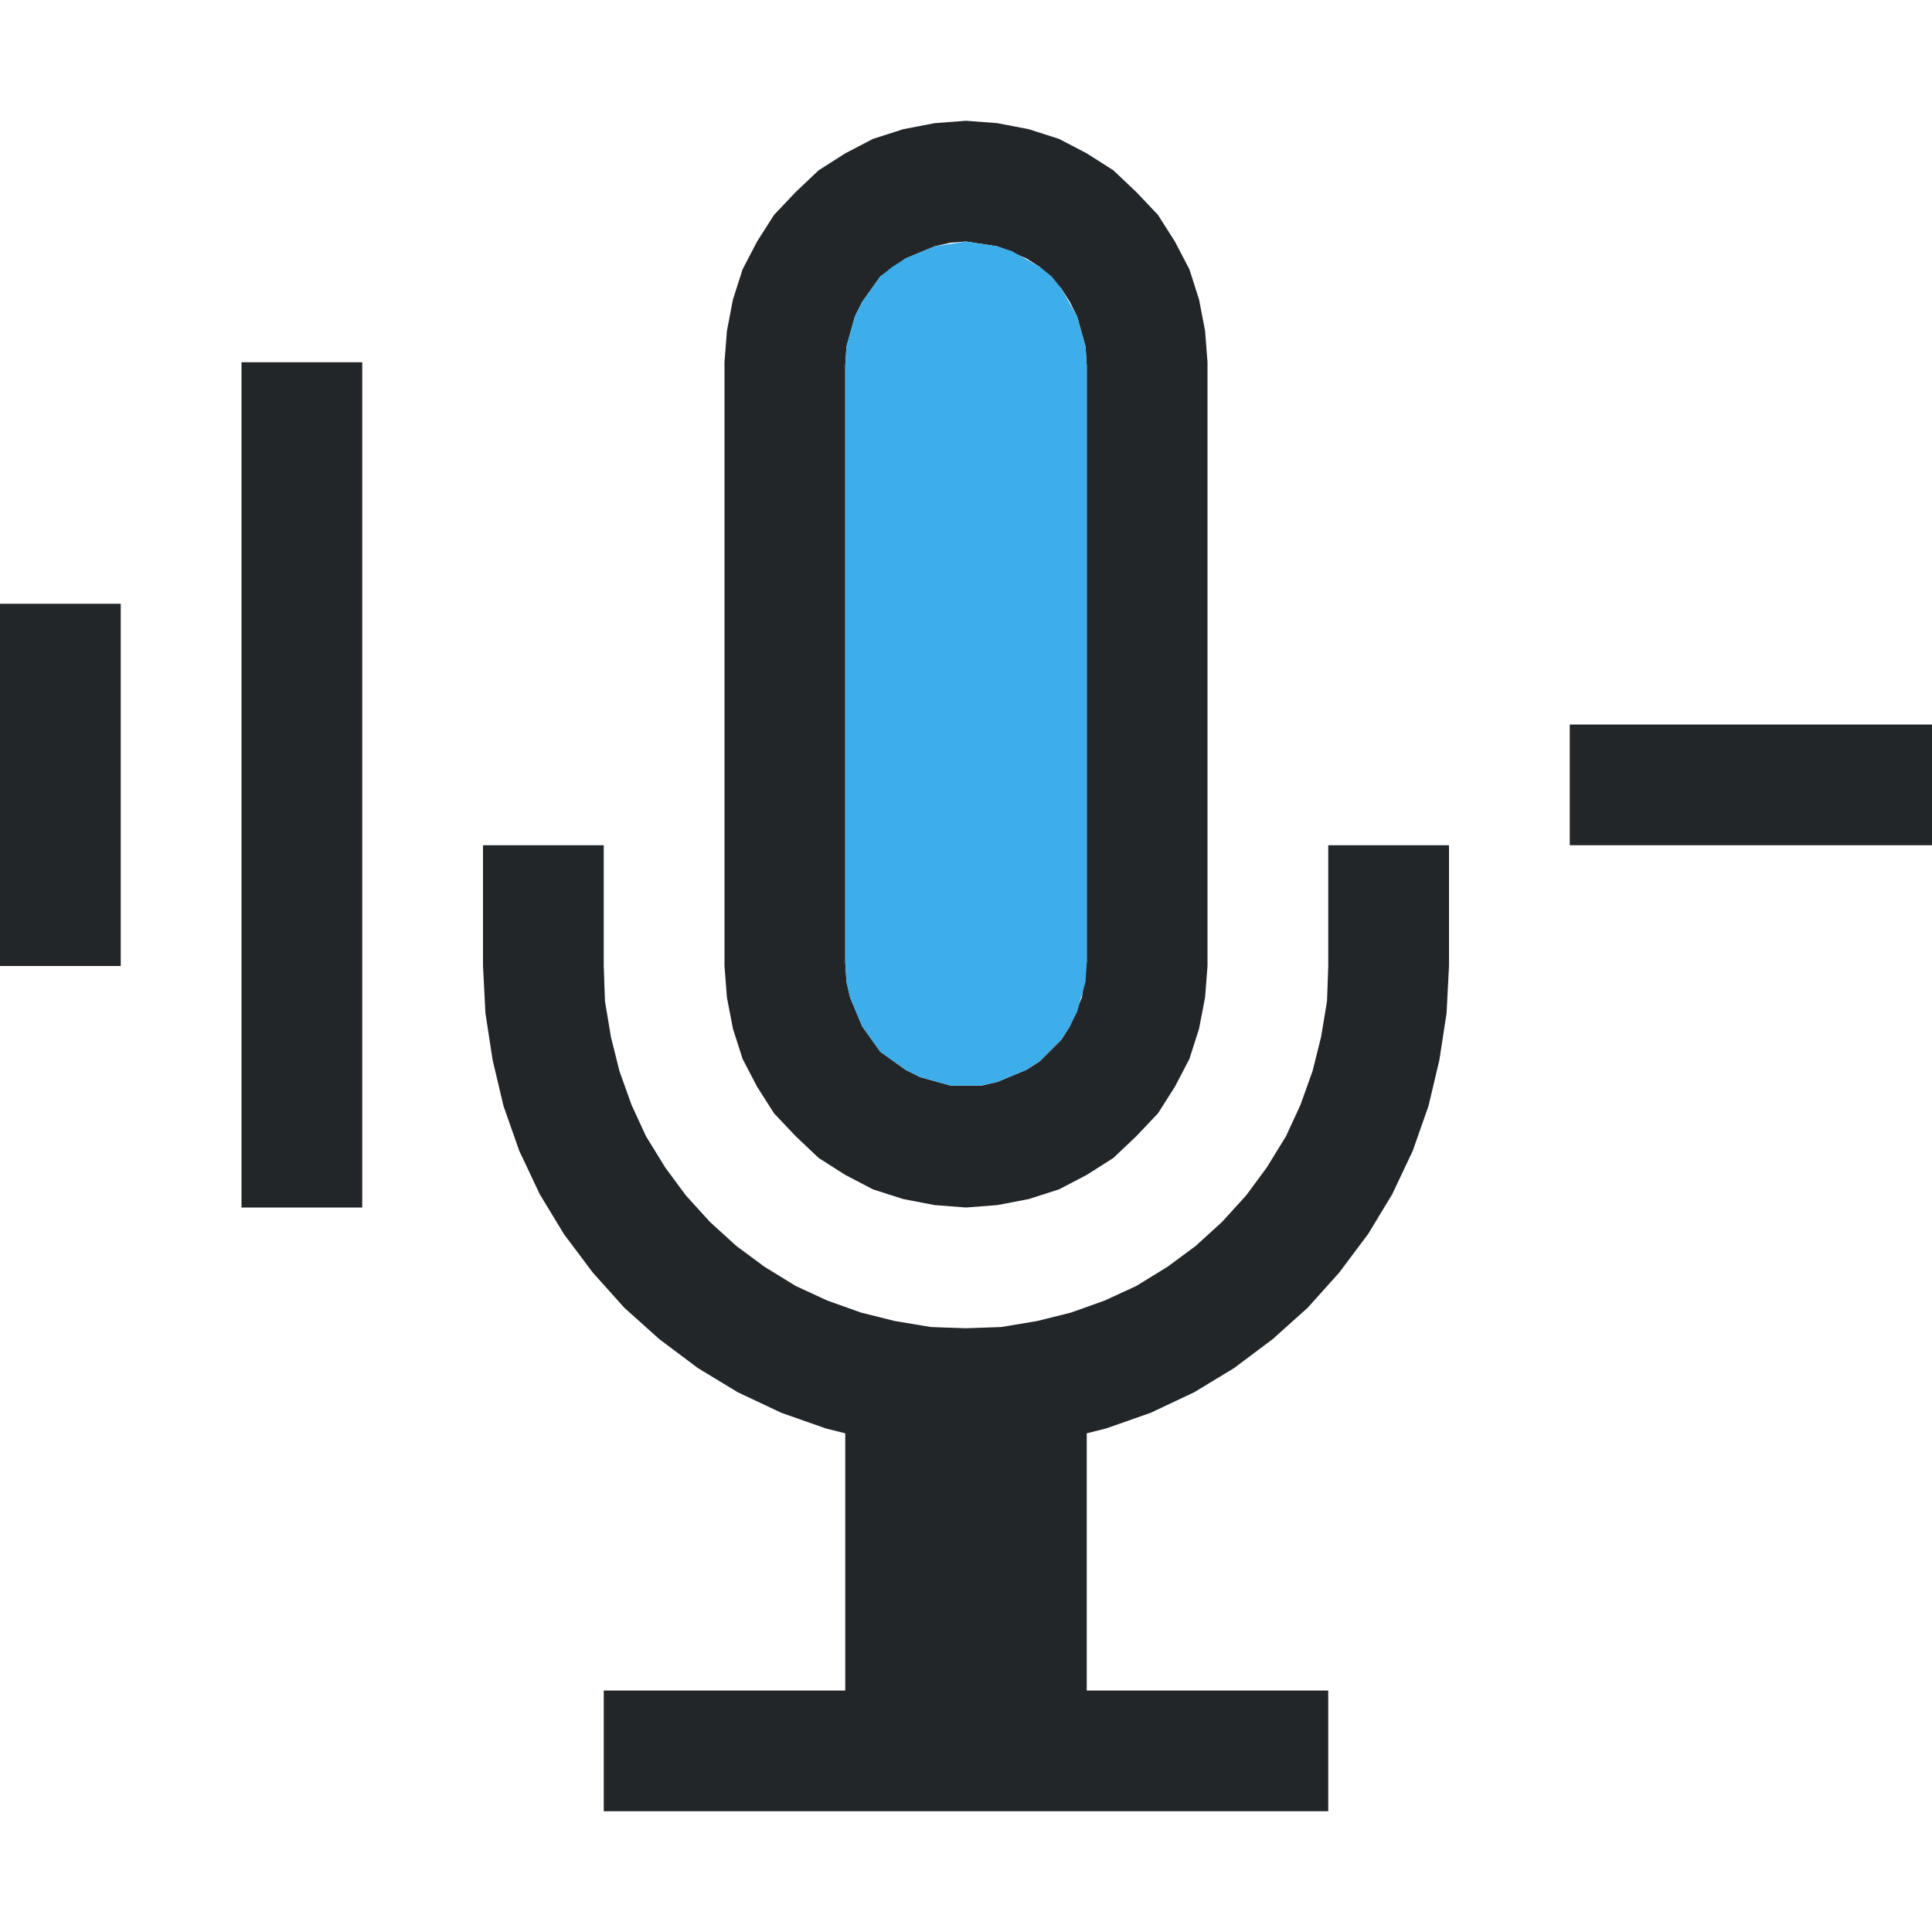
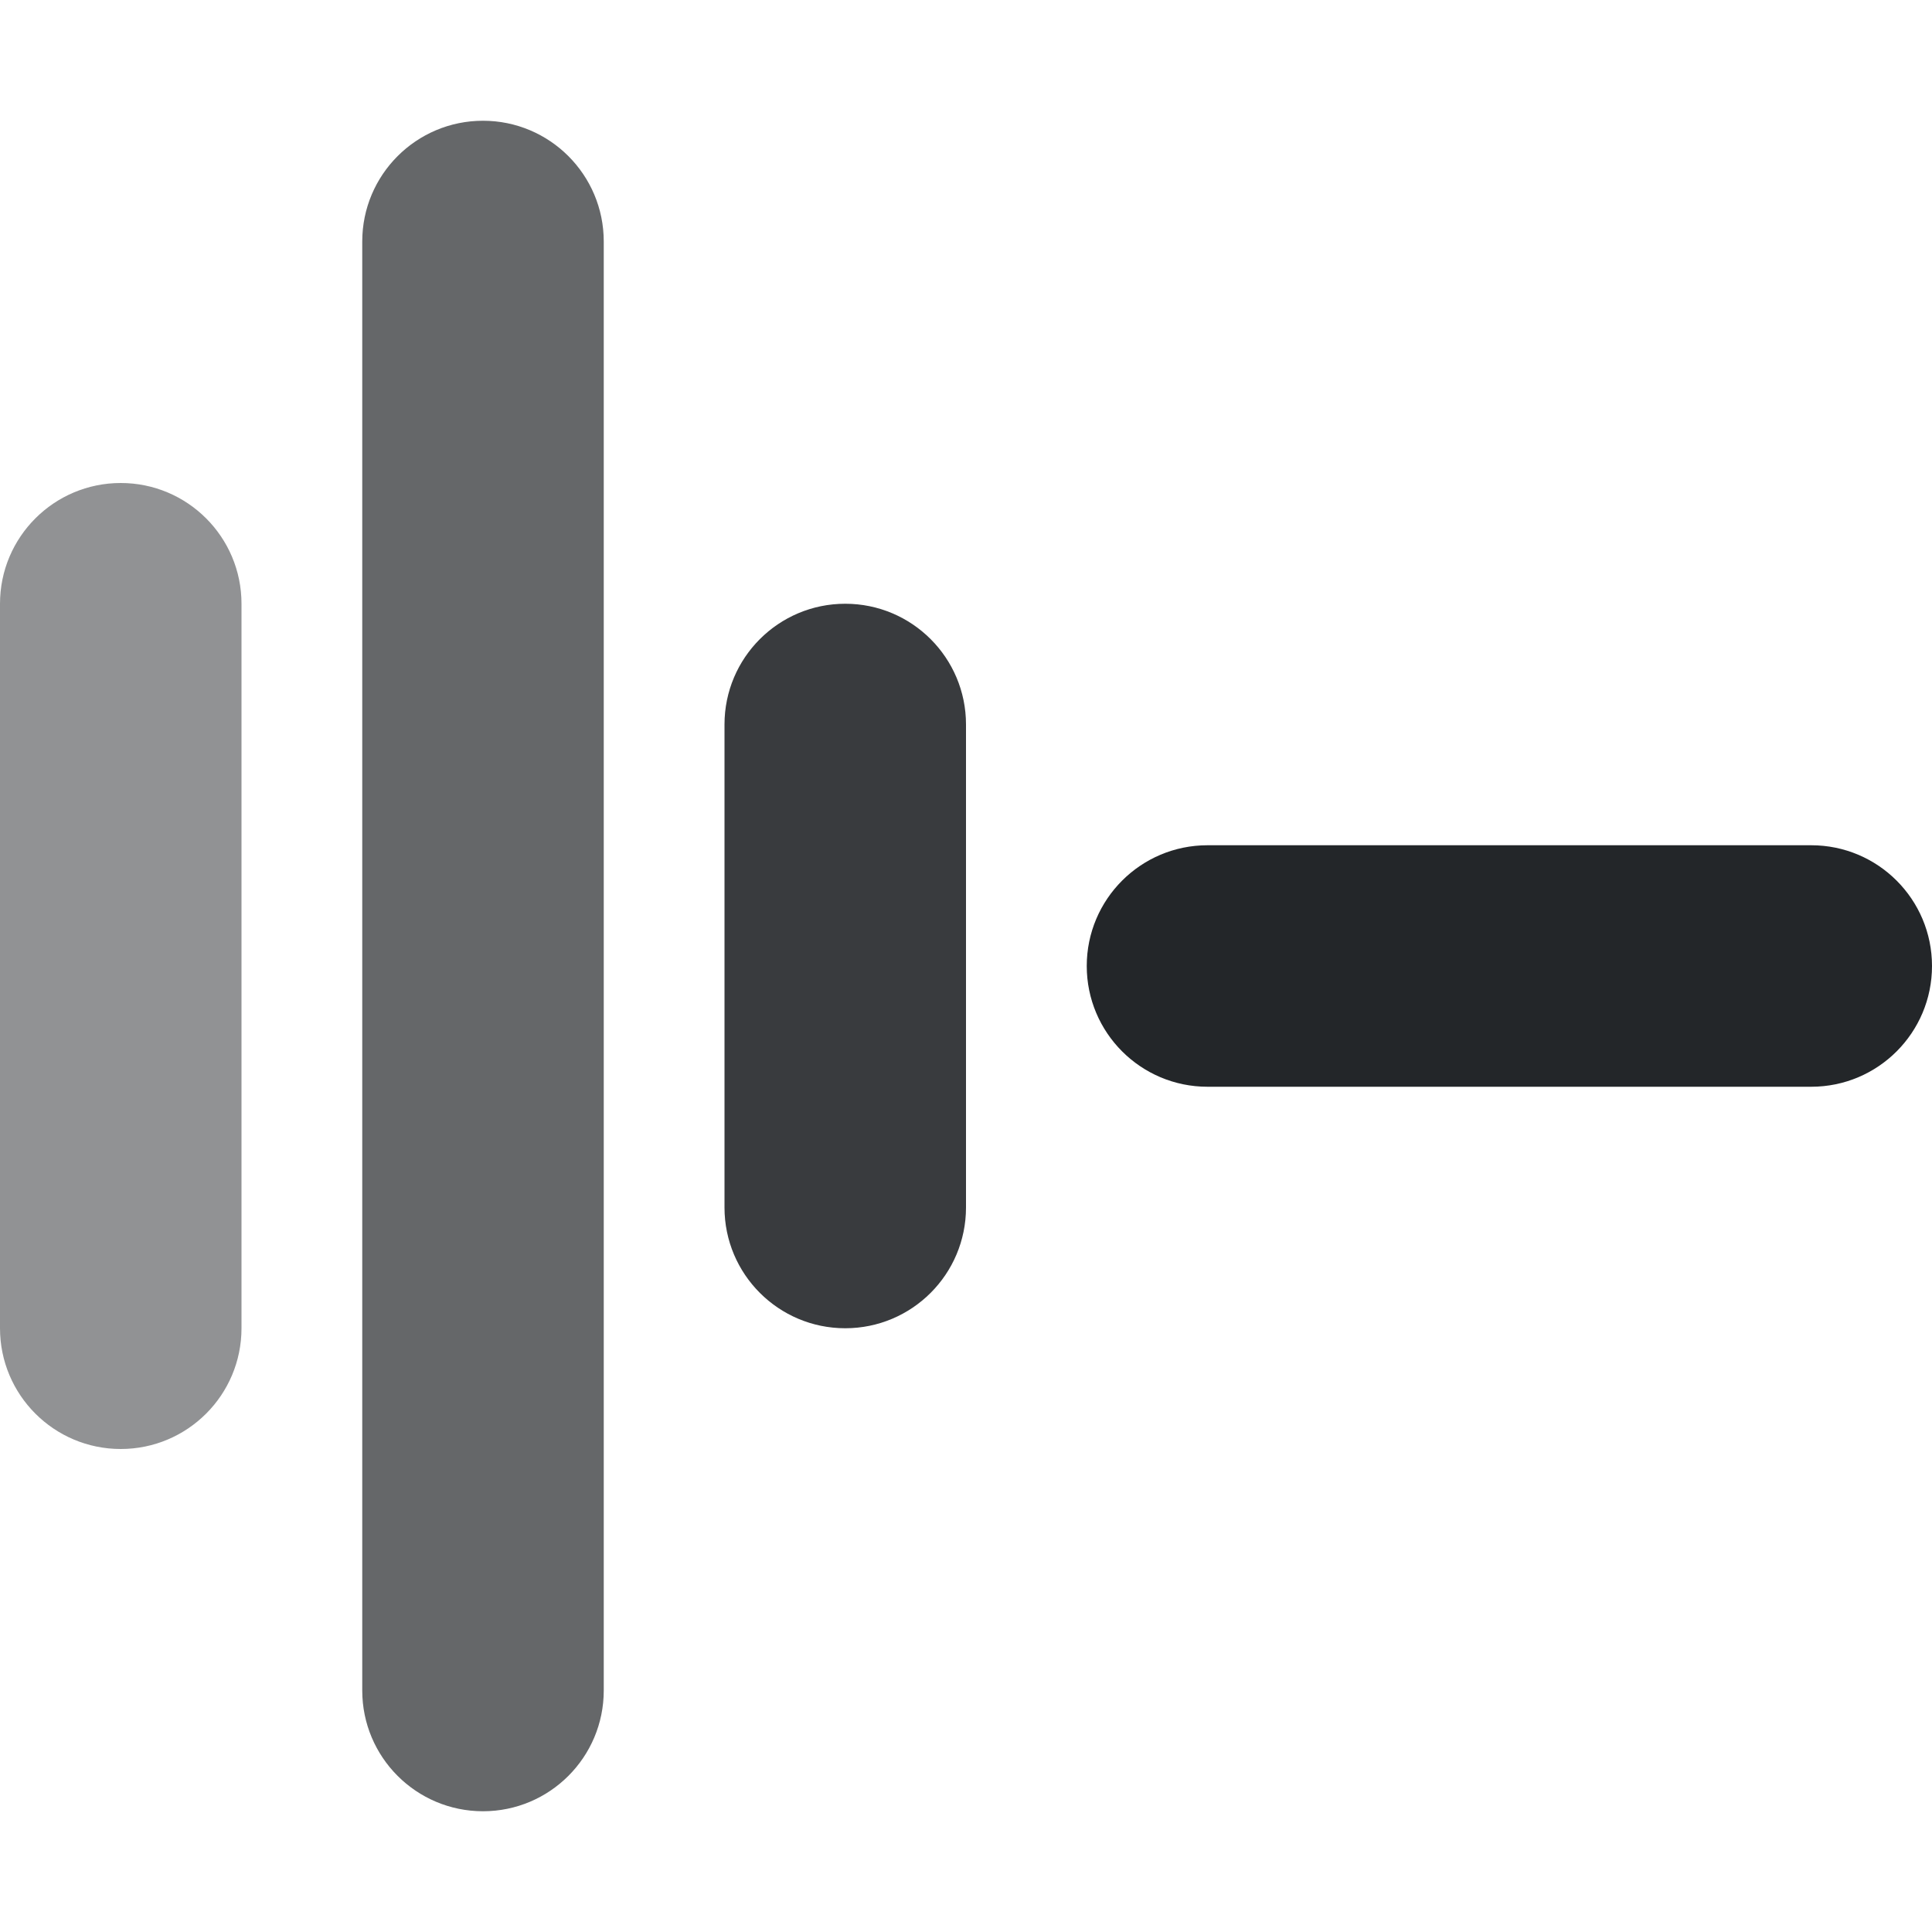
<svg xmlns="http://www.w3.org/2000/svg" width="16" height="16" viewBox="0 0 16 16">
  <defs>
    <style id="current-color-scheme" type="text/css">
      .ColorScheme-Text { color:#232629; }
      .ColorScheme-NegativeText { color:#da4453; }
-       .ColorScheme-Highlight { color:#3daee9; }
    </style>
  </defs>
-   <path class="ColorScheme-Text" fill="currentColor" fill-rule="evenodd" d="M9.59 1.78L9.41 1.59L9.22 1.41L9 1.27L8.77 1.15L8.52 1.07L8.26 1.02L8 1L7.74 1.02L7.48 1.07L7.23 1.15L7 1.27L6.78 1.41L6.59 1.59L6.41 1.78L6.27 2L6.15 2.23L6.07 2.48L6.02 2.74L6 3L6 8L6.02 8.26L6.07 8.52L6.15 8.77L6.27 9L6.41 9.22L6.59 9.41L6.78 9.59L7 9.73L7.23 9.85L7.48 9.93L7.74 9.98L8 10L8.26 9.98L8.52 9.93L8.77 9.85L9 9.73L9.22 9.59L9.41 9.41L9.59 9.22L9.73 9L9.85 8.77L9.93 8.52L9.98 8.26L10 8L10 3L9.98 2.74L9.93 2.48L9.85 2.23L9.73 2ZM8.96 8.26L8.86 8.50L8.79 8.61L8.61 8.79L8.50 8.86L8.26 8.96L8.13 8.99L7.87 8.99L7.62 8.92L7.50 8.86L7.29 8.71L7.14 8.50L7.04 8.26L7.01 8.13L7 7.97L7 3.03L7.01 2.87L7.08 2.62L7.14 2.50L7.29 2.29L7.50 2.14L7.74 2.04L7.87 2.01L8 2L8.26 2.04L8.50 2.14L8.61 2.21L8.79 2.39L8.86 2.50L8.92 2.62L8.99 2.87L9 3.03L9 7.97ZM1 8L1 5L0 5L0 8ZM3 10L3 3L2 3L2 10ZM16 7L16 6L13 6L13 7ZM4.17 9.16L4.30 9.53L4.47 9.89L4.67 10.22L4.91 10.54L5.17 10.83L5.46 11.09L5.78 11.33L6.11 11.53L6.47 11.70L6.84 11.83L7 11.87L7 14L5 14L5 15L11 15L11 14L9 14L9 11.87L9.16 11.83L9.53 11.70L9.89 11.53L10.22 11.33L10.54 11.09L10.83 10.83L11.09 10.54L11.33 10.22L11.53 9.89L11.70 9.53L11.83 9.16L11.92 8.78L11.98 8.39L12 8L12 7L11 7L11 8L10.99 8.29L10.94 8.59L10.87 8.87L10.77 9.15L10.65 9.41L10.49 9.67L10.32 9.90L10.12 10.12L9.90 10.32L9.67 10.49L9.41 10.65L9.15 10.77L8.87 10.87L8.59 10.94L8.29 10.99L8 11L7.71 10.99L7.41 10.94L7.13 10.87L6.85 10.77L6.59 10.65L6.33 10.49L6.10 10.32L5.88 10.12L5.68 9.90L5.51 9.67L5.35 9.41L5.23 9.15L5.13 8.87L5.06 8.59L5.01 8.29L5 8L5 7L4 7L4 8L4.02 8.39L4.08 8.78Z" />
-   <path class="ColorScheme-Highlight" fill="currentColor" fill-rule="evenodd" d="M8.99 2.87L8.92 2.62L8.79 2.39L8.71 2.29L8.61 2.21L8.38 2.08L8.26 2.04L8 2L7.74 2.04L7.50 2.14L7.39 2.21L7.29 2.29L7.14 2.50L7.08 2.62L7.01 2.87L7 3.03L7 7.97L7.01 8.13L7.04 8.26L7.14 8.50L7.29 8.71L7.50 8.86L7.62 8.92L7.87 8.99L8.13 8.99L8.26 8.96L8.50 8.86L8.61 8.79L8.79 8.61L8.86 8.50L8.92 8.38L8.99 8.13L9 7.97L9 3.03Z" />
+   <path class="ColorScheme-Text" fill="currentColor" opacity="0.5" d="M1 4A1 1 0 0 1 2 5V11A1 1 0 0 1 1 12A1 1 0 0 1 0 11V5A1 1 0 0 1 1 4Z" />
+   <path class="ColorScheme-Text" fill="currentColor" opacity="0.7" d="M4 1A1 1 0 0 1 5 2V14A1 1 0 0 1 4 15A1 1 0 0 1 3 14V2A1 1 0 0 1 4 1Z" />
+   <path class="ColorScheme-Text" fill="currentColor" opacity="0.9" d="M7 5A1 1 0 0 1 8 6V10A1 1 0 0 1 7 11A1 1 0 0 1 6 10V6A1 1 0 0 1 7 5Z" />
+   <path class="ColorScheme-Text" fill="currentColor" d="M10 7H15A1 1 0 0 1 16 8A1 1 0 0 1 15 9H10A1 1 0 0 1 9 8A1 1 0 0 1 10 7Z" />
</svg>
